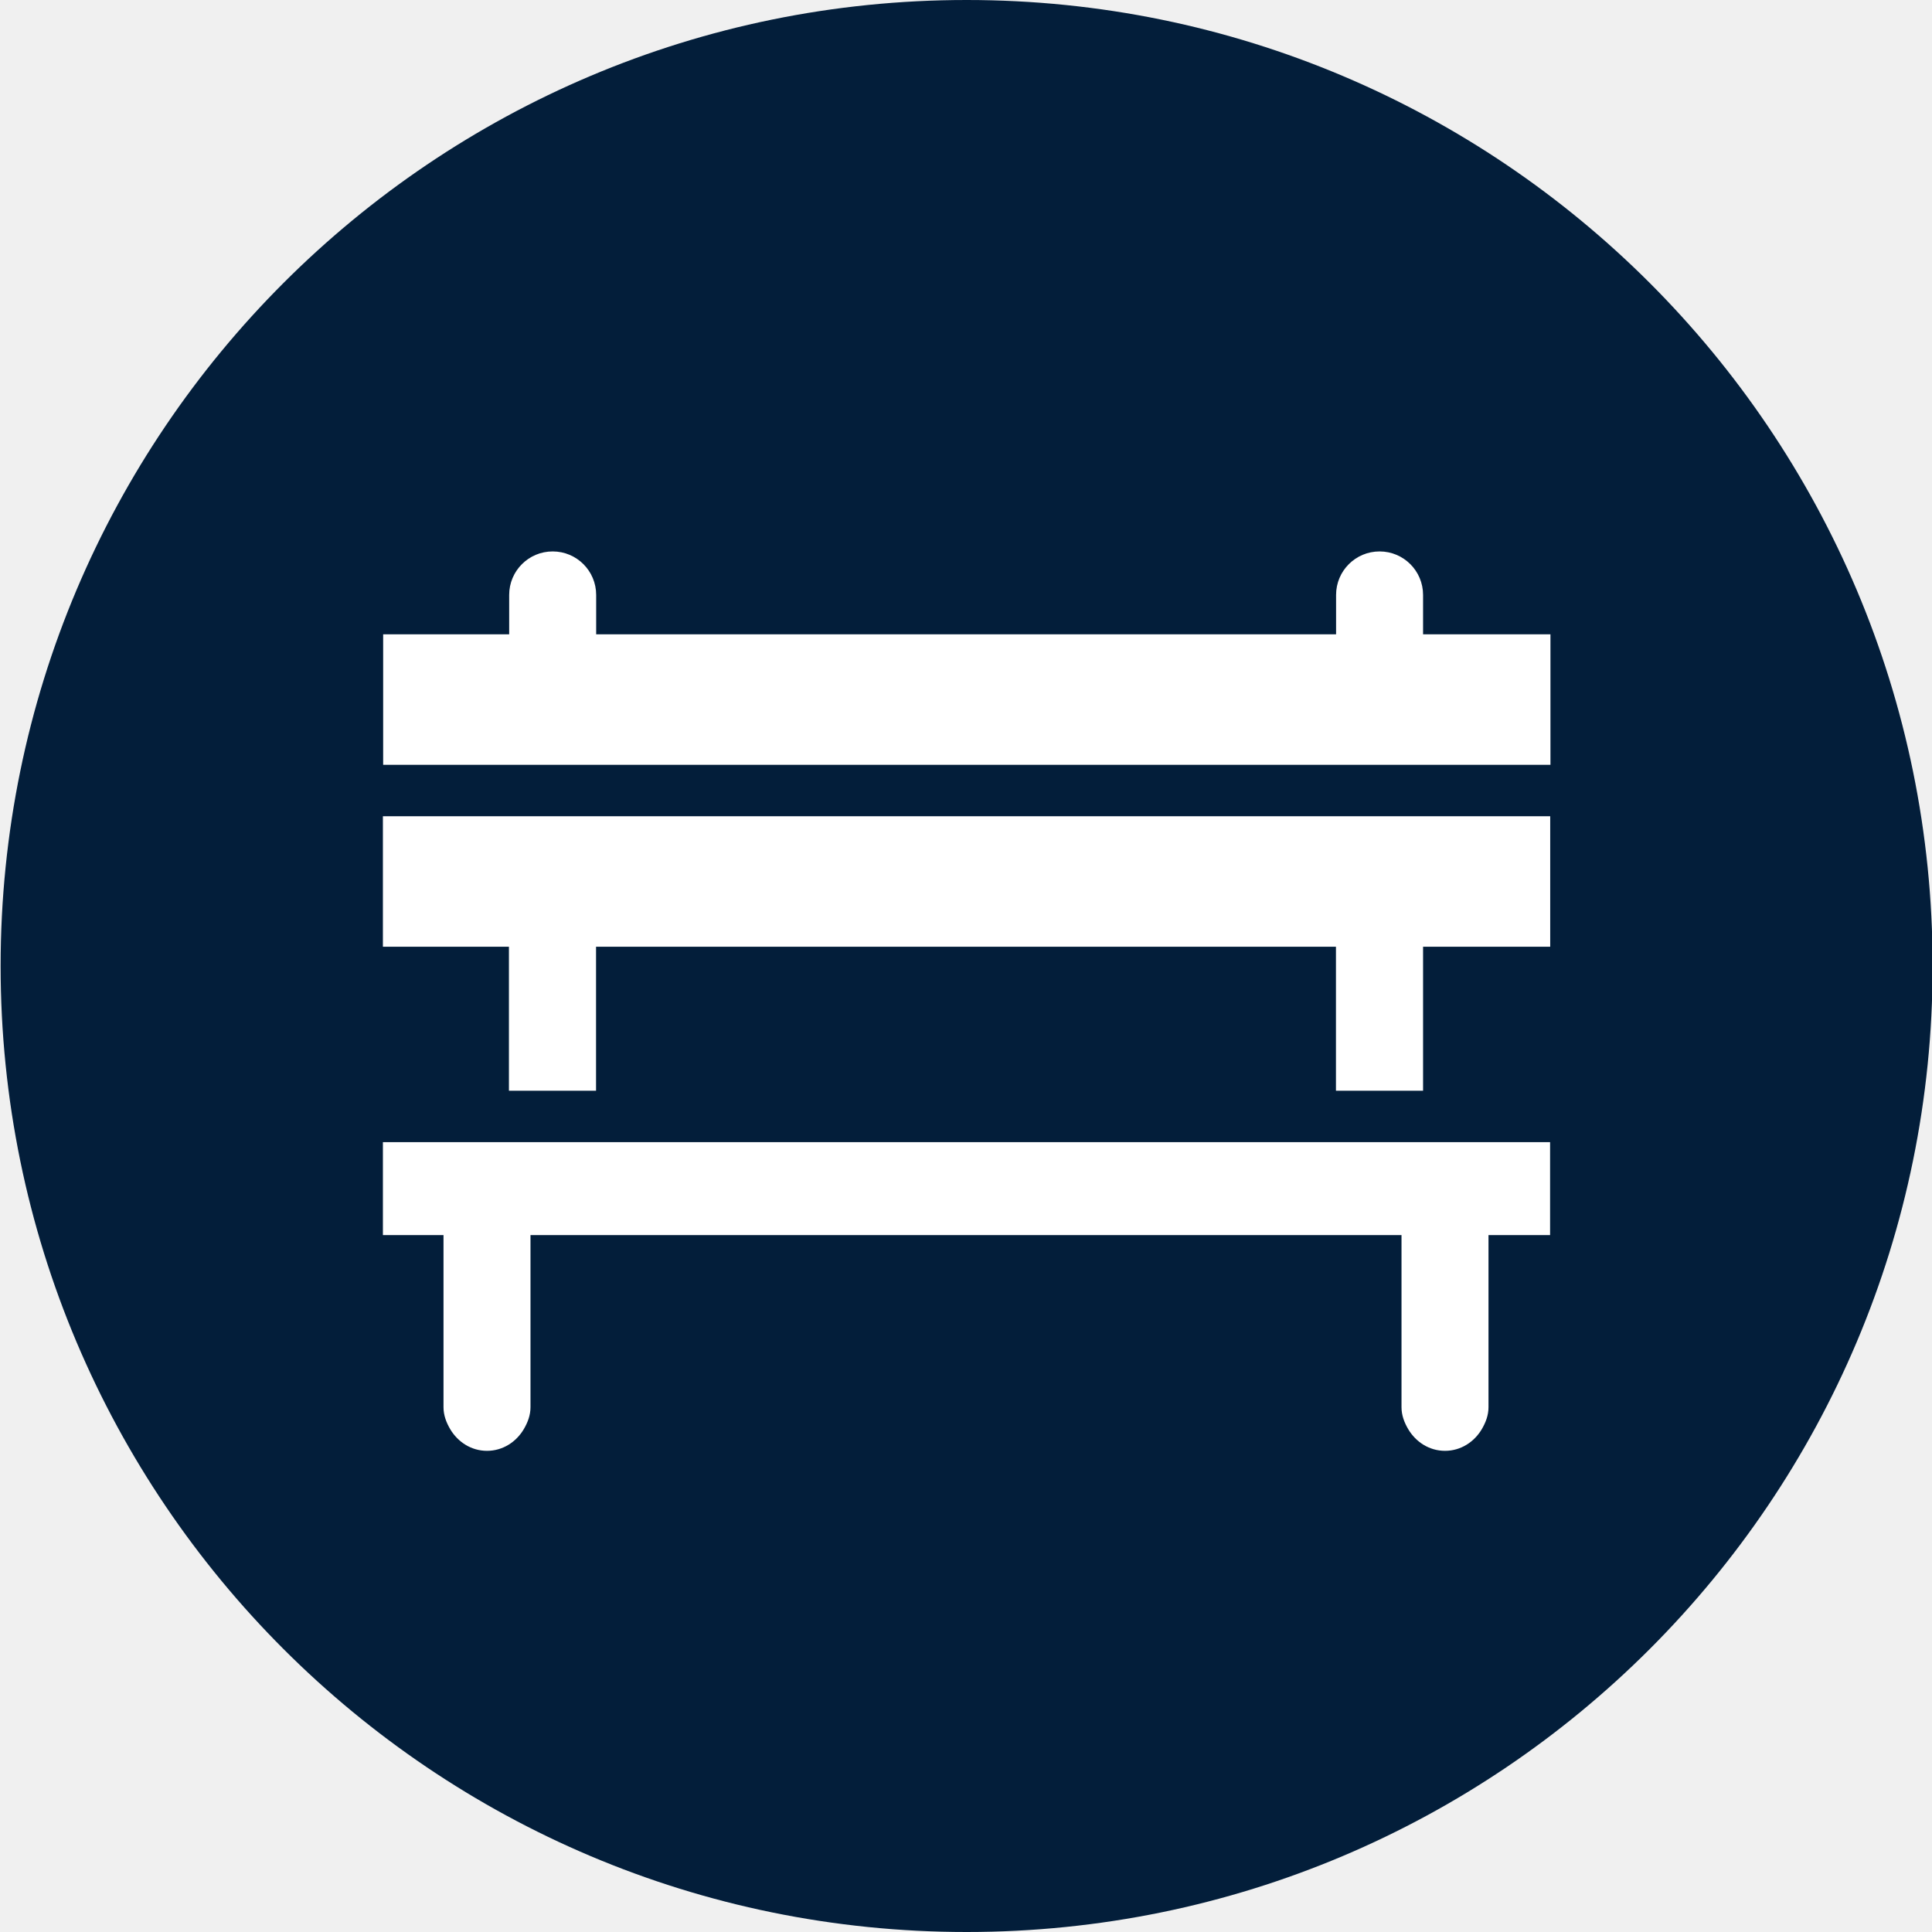
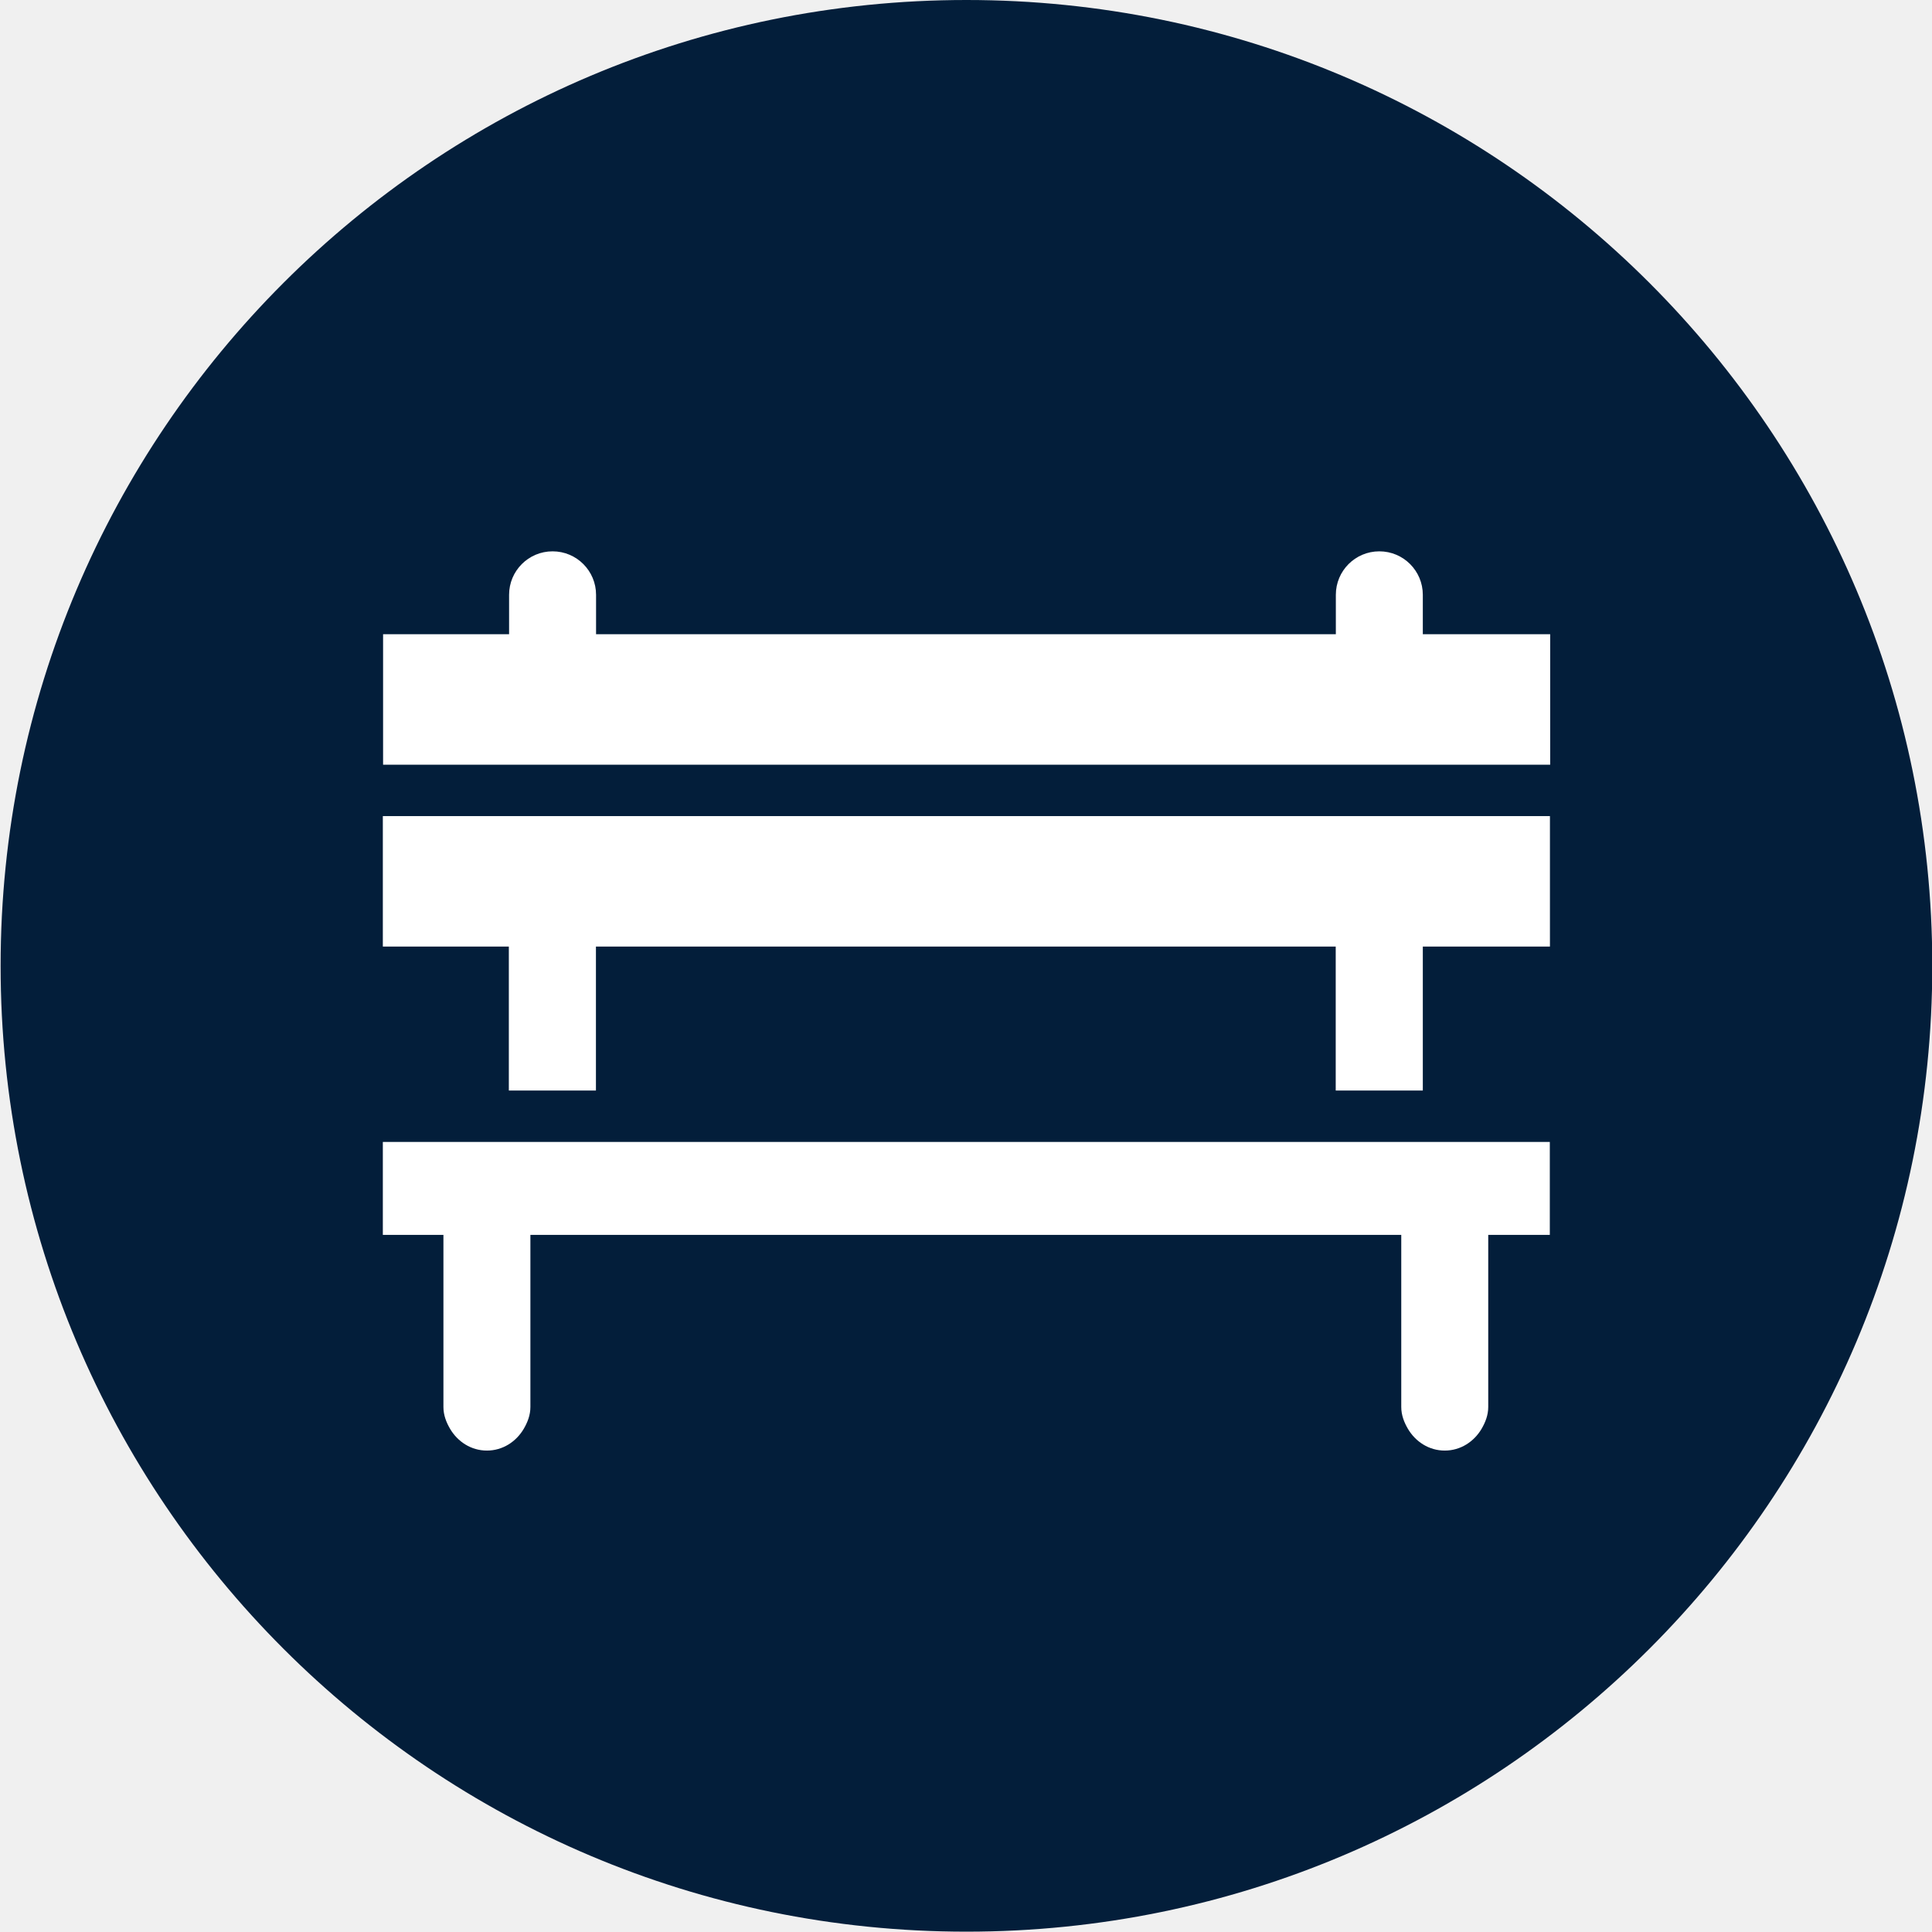
- <svg xmlns="http://www.w3.org/2000/svg" id="Cirkel" viewBox="0 0 15.591 15.591">
+ <svg xmlns="http://www.w3.org/2000/svg" id="Cirkel">
  <defs>
    <style>.cls-1{fill:#fff;}.cls-2{fill:#031E3A;}</style>
  </defs>
  <rect class="cls-2" x=".005" y="0" width="15.591" height="15.591" rx="7.795" ry="7.795" />
  <g>
    <path class="cls-1" d="m3.09,9.967h.489v1.389c0,.066.023.124.054.177.061.103.169.175.297.175.128,0,.236-.072.297-.175.031-.053.054-.111.054-.177v-1.389h7.029v1.389c0,.066.023.124.054.177.061.103.169.175.297.175.128,0,.236-.072.297-.175.031-.053.054-.111.054-.177v-1.389h.497v-.75H3.09v.75Z" />
    <path class="cls-1" d="m11.484,5.119v-.318c0-.194-.157-.351-.351-.351-.194,0-.351.157-.351.351v.318h-5.971v-.318c0-.194-.157-.351-.351-.351-.194,0-.351.157-.351.351v.318h-1.017v1.053h9.42v-1.053h-1.026Z" />
    <polygon class="cls-1" points="10.781 6.587 4.81 6.587 4.107 6.587 3.09 6.587 3.09 7.64 4.107 7.64 4.107 8.802 4.81 8.802 4.81 7.64 10.781 7.64 10.781 8.802 11.484 8.802 11.484 7.64 12.51 7.64 12.51 6.587 11.484 6.587 10.781 6.587" />
  </g>
</svg>
